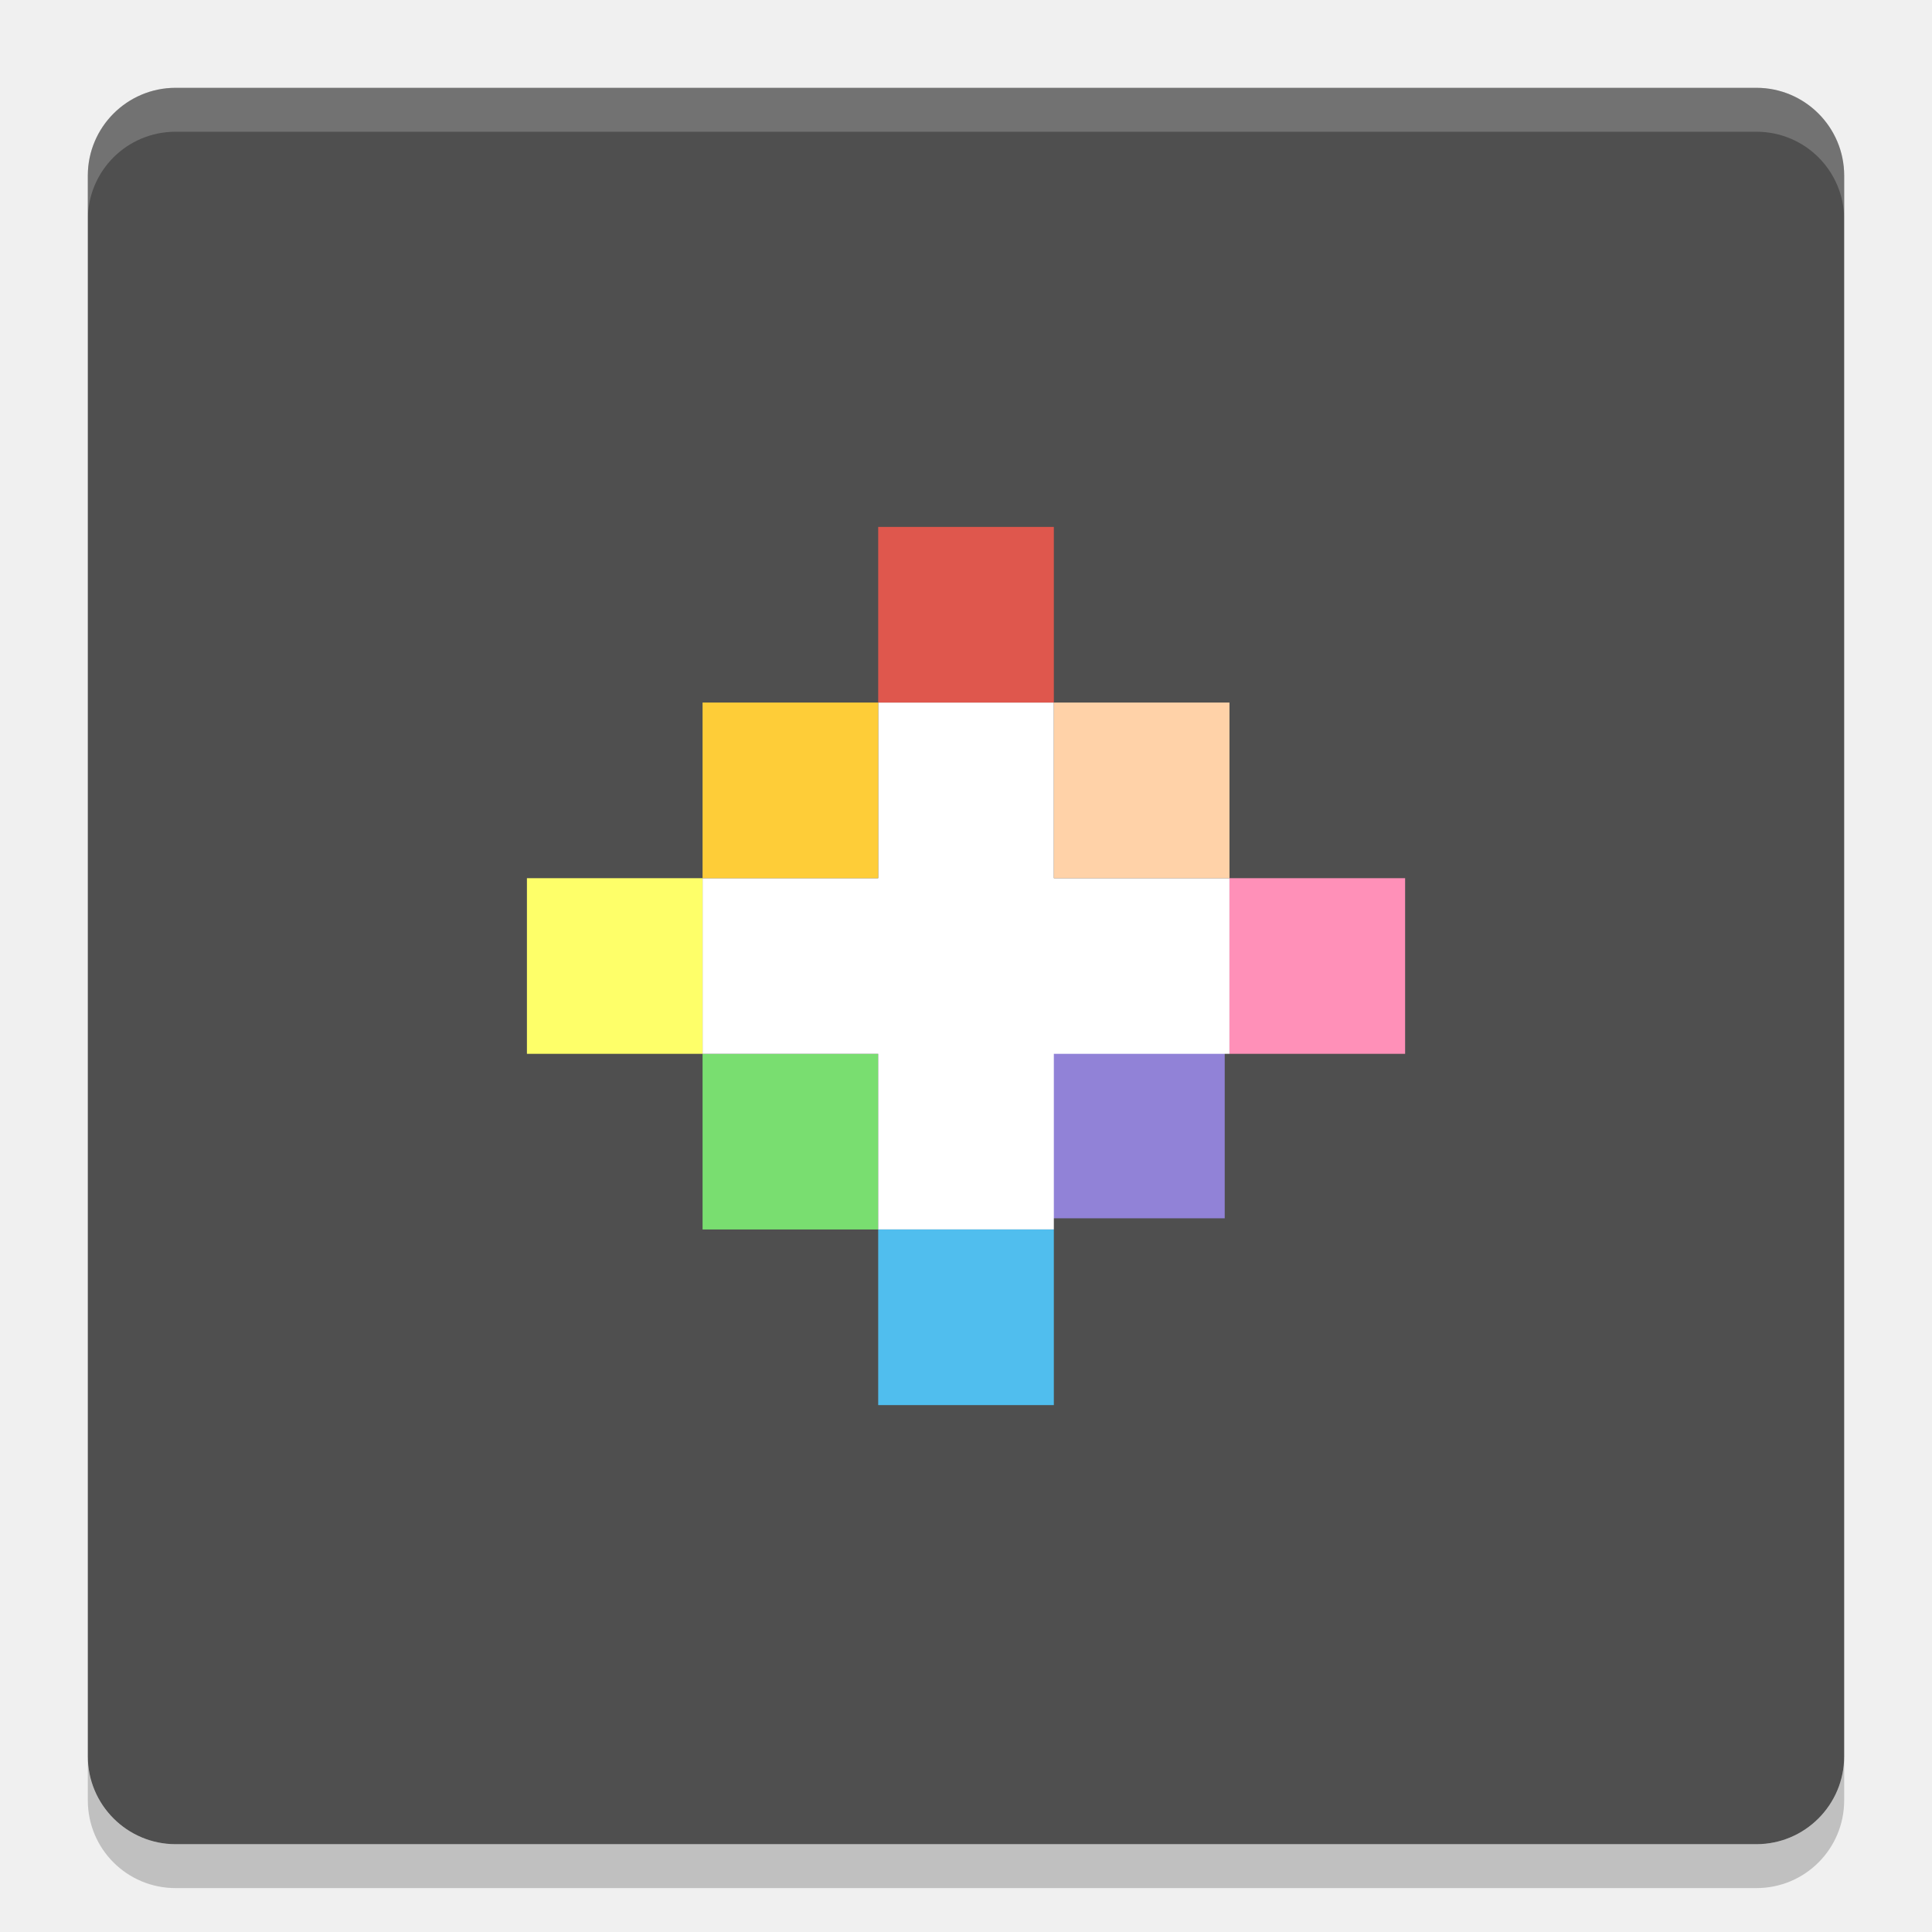
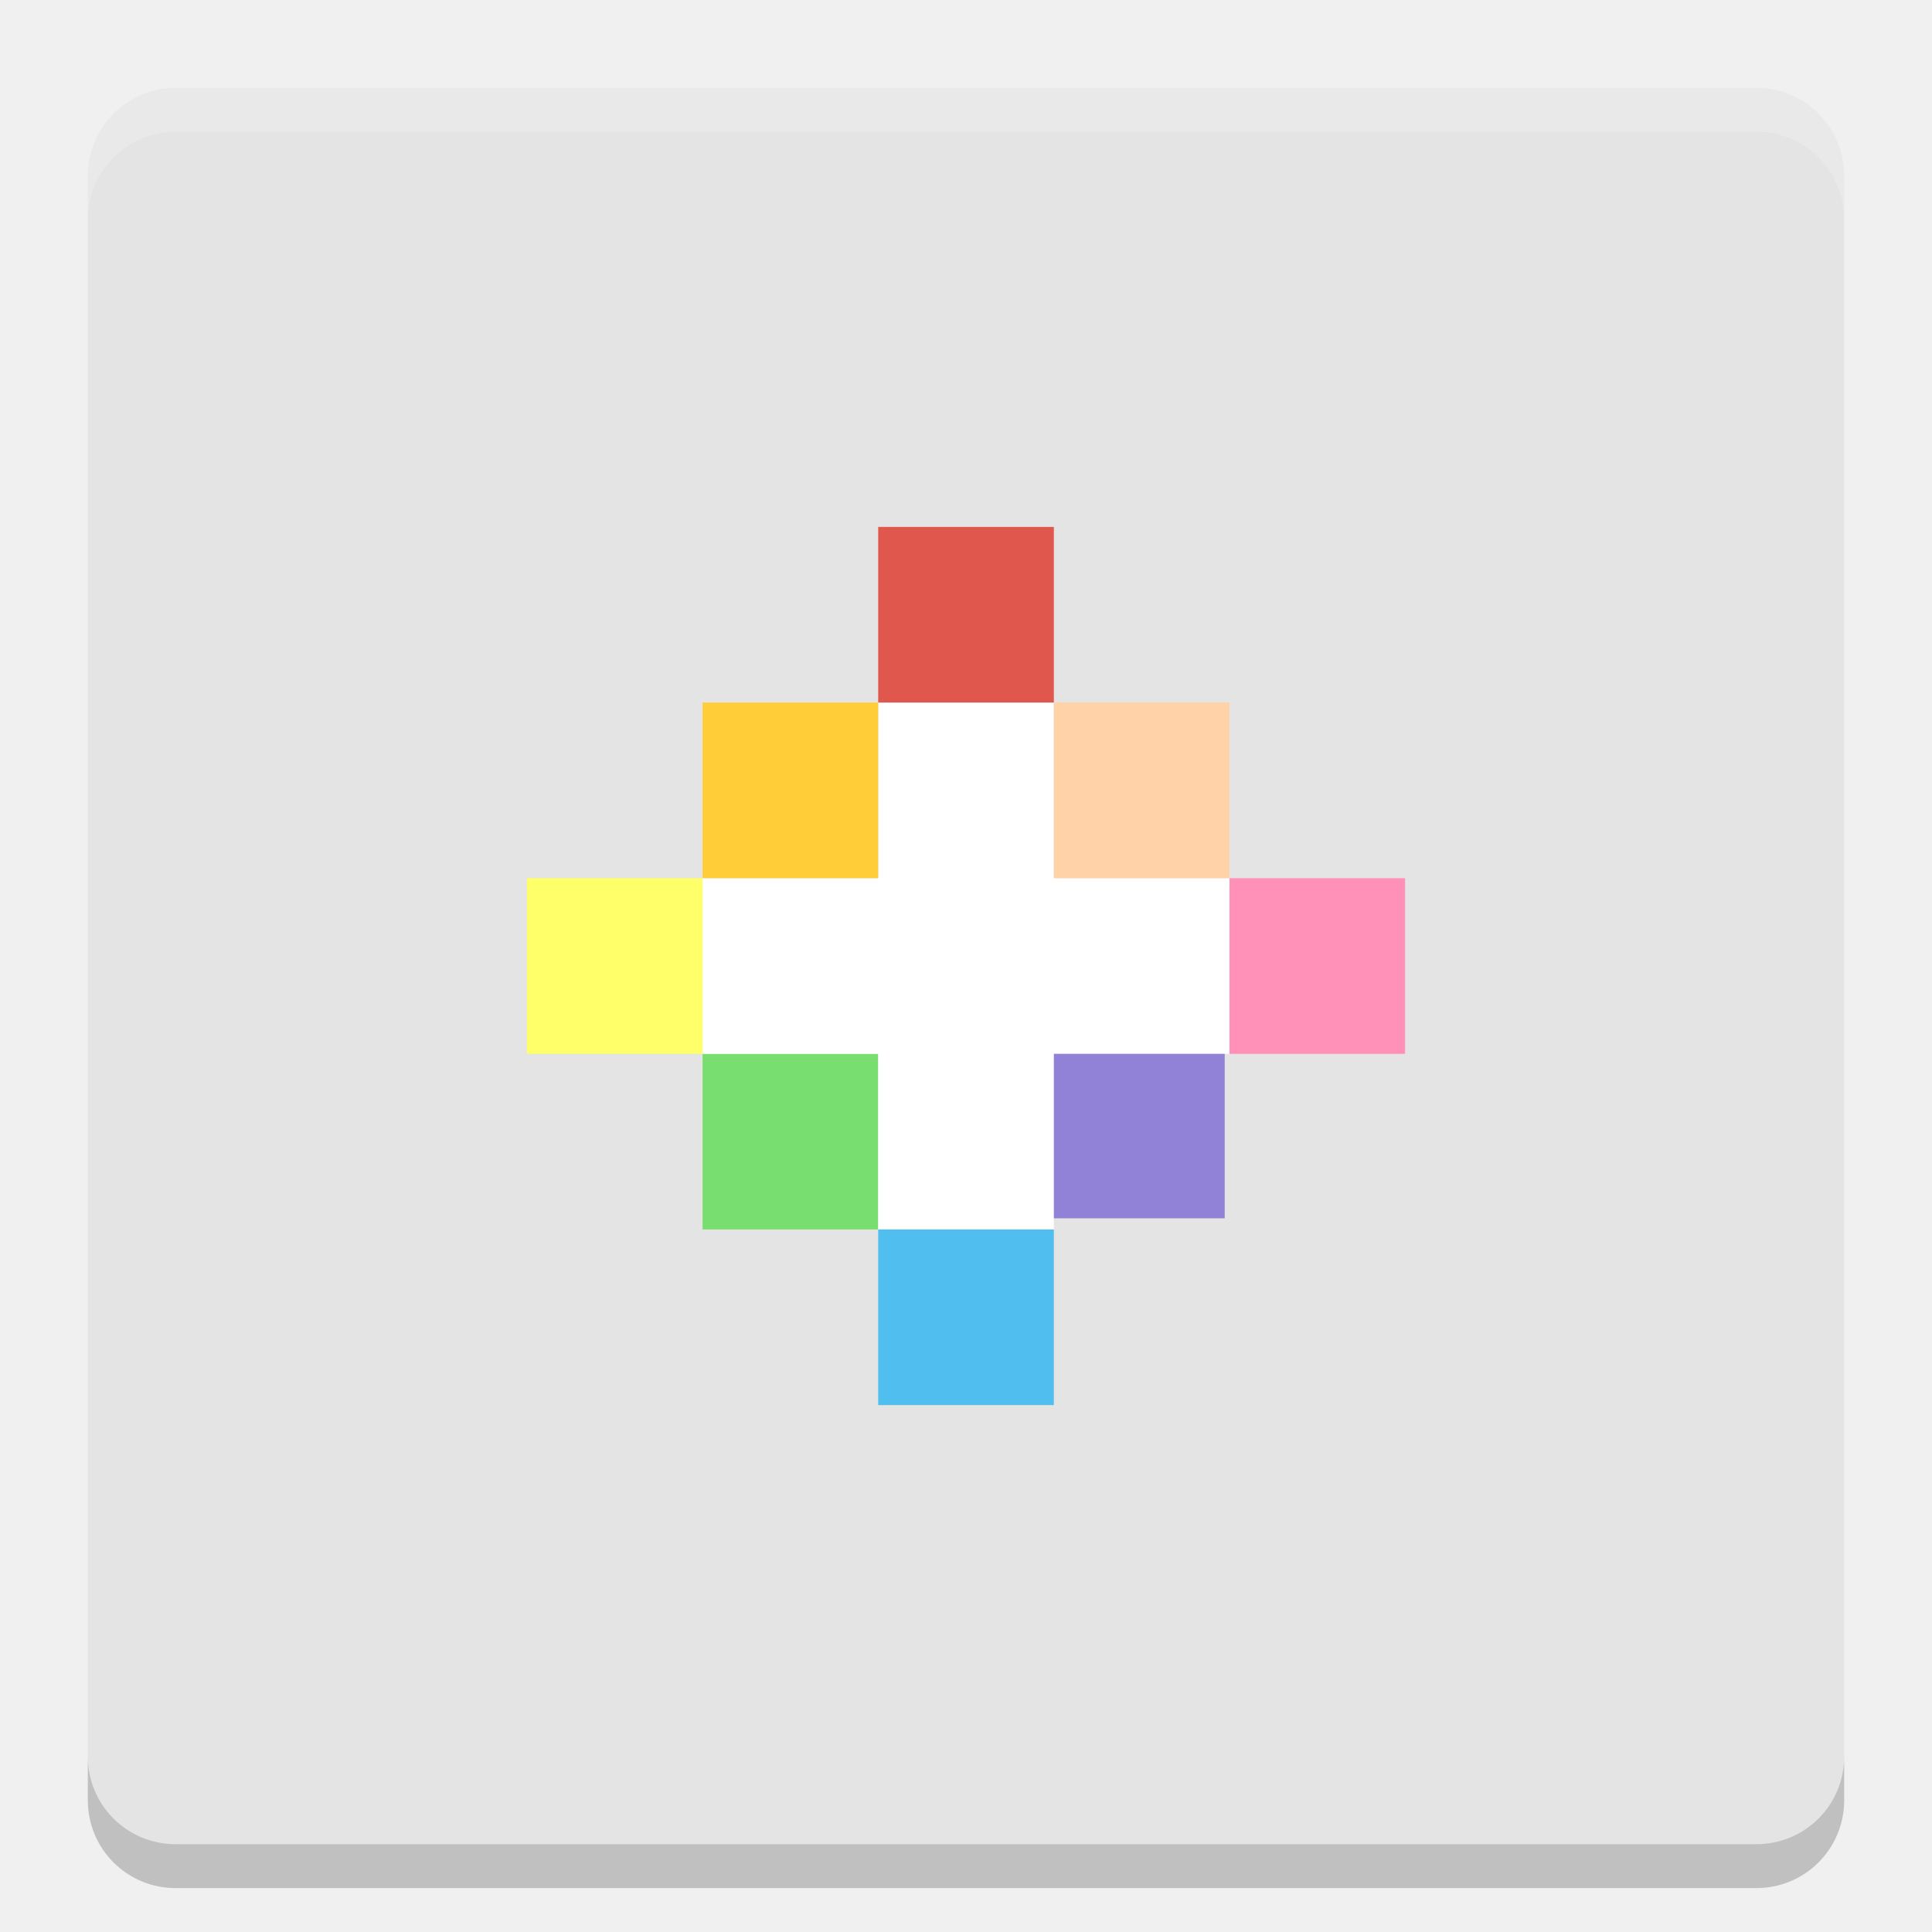
<svg xmlns="http://www.w3.org/2000/svg" width="22" height="22" version="1">
-   <rect x="1" y="1" width="20" height="20" rx="1" ry="1" style="fill:#4f4f4f" />
+   <rect x="1" y="1" width="20" height="20" rx="1" ry="1" style="fill:#e4e4e4" />
  <path d="m2 1c-0.554 0-1 0.446-1 1v0.5c0-0.554 0.446-1 1-1h18c0.554 0 1 0.446 1 1v-0.5c0-0.554-0.446-1-1-1h-18z" fill="#fff" opacity=".2" />
  <path d="m2 21.5c-0.554 0-1-0.446-1-1v-0.5c0 0.554 0.446 1 1 1h18c0.554 0 1-0.446 1-1v0.5c0 0.554-0.446 1-1 1h-18z" opacity=".2" />
  <g transform="translate(19,1)">
    <rect x="-7.054" y="10.873" width="2" height="2" style="fill:#9182d7" />
    <g transform="translate(.054227 .1270769)">
      <rect x="-11.054" y="10.873" width="2" height="2" style="fill:#79de70" />
      <path d="m-9.054 6.873v2h-2v2h2v2h2v-2h2v-2h-2v-2z" style="fill:#ffffff" />
      <rect x="-9.054" y="4.873" width="2" height="2" style="fill:#df574d" />
      <rect x="-7.054" y="6.873" width="2" height="2" style="fill:#ffd2a8" />
      <rect x="-5.054" y="8.873" width="2" height="2" style="fill:#ff90b8" />
      <rect x="-9.054" y="12.873" width="2" height="2" style="fill:#50beee" />
      <rect x="-13.054" y="8.873" width="2" height="2" style="fill:#feff69" />
      <rect x="-11.054" y="6.873" width="2" height="2" style="fill:#fecd38" />
    </g>
  </g>
</svg>
